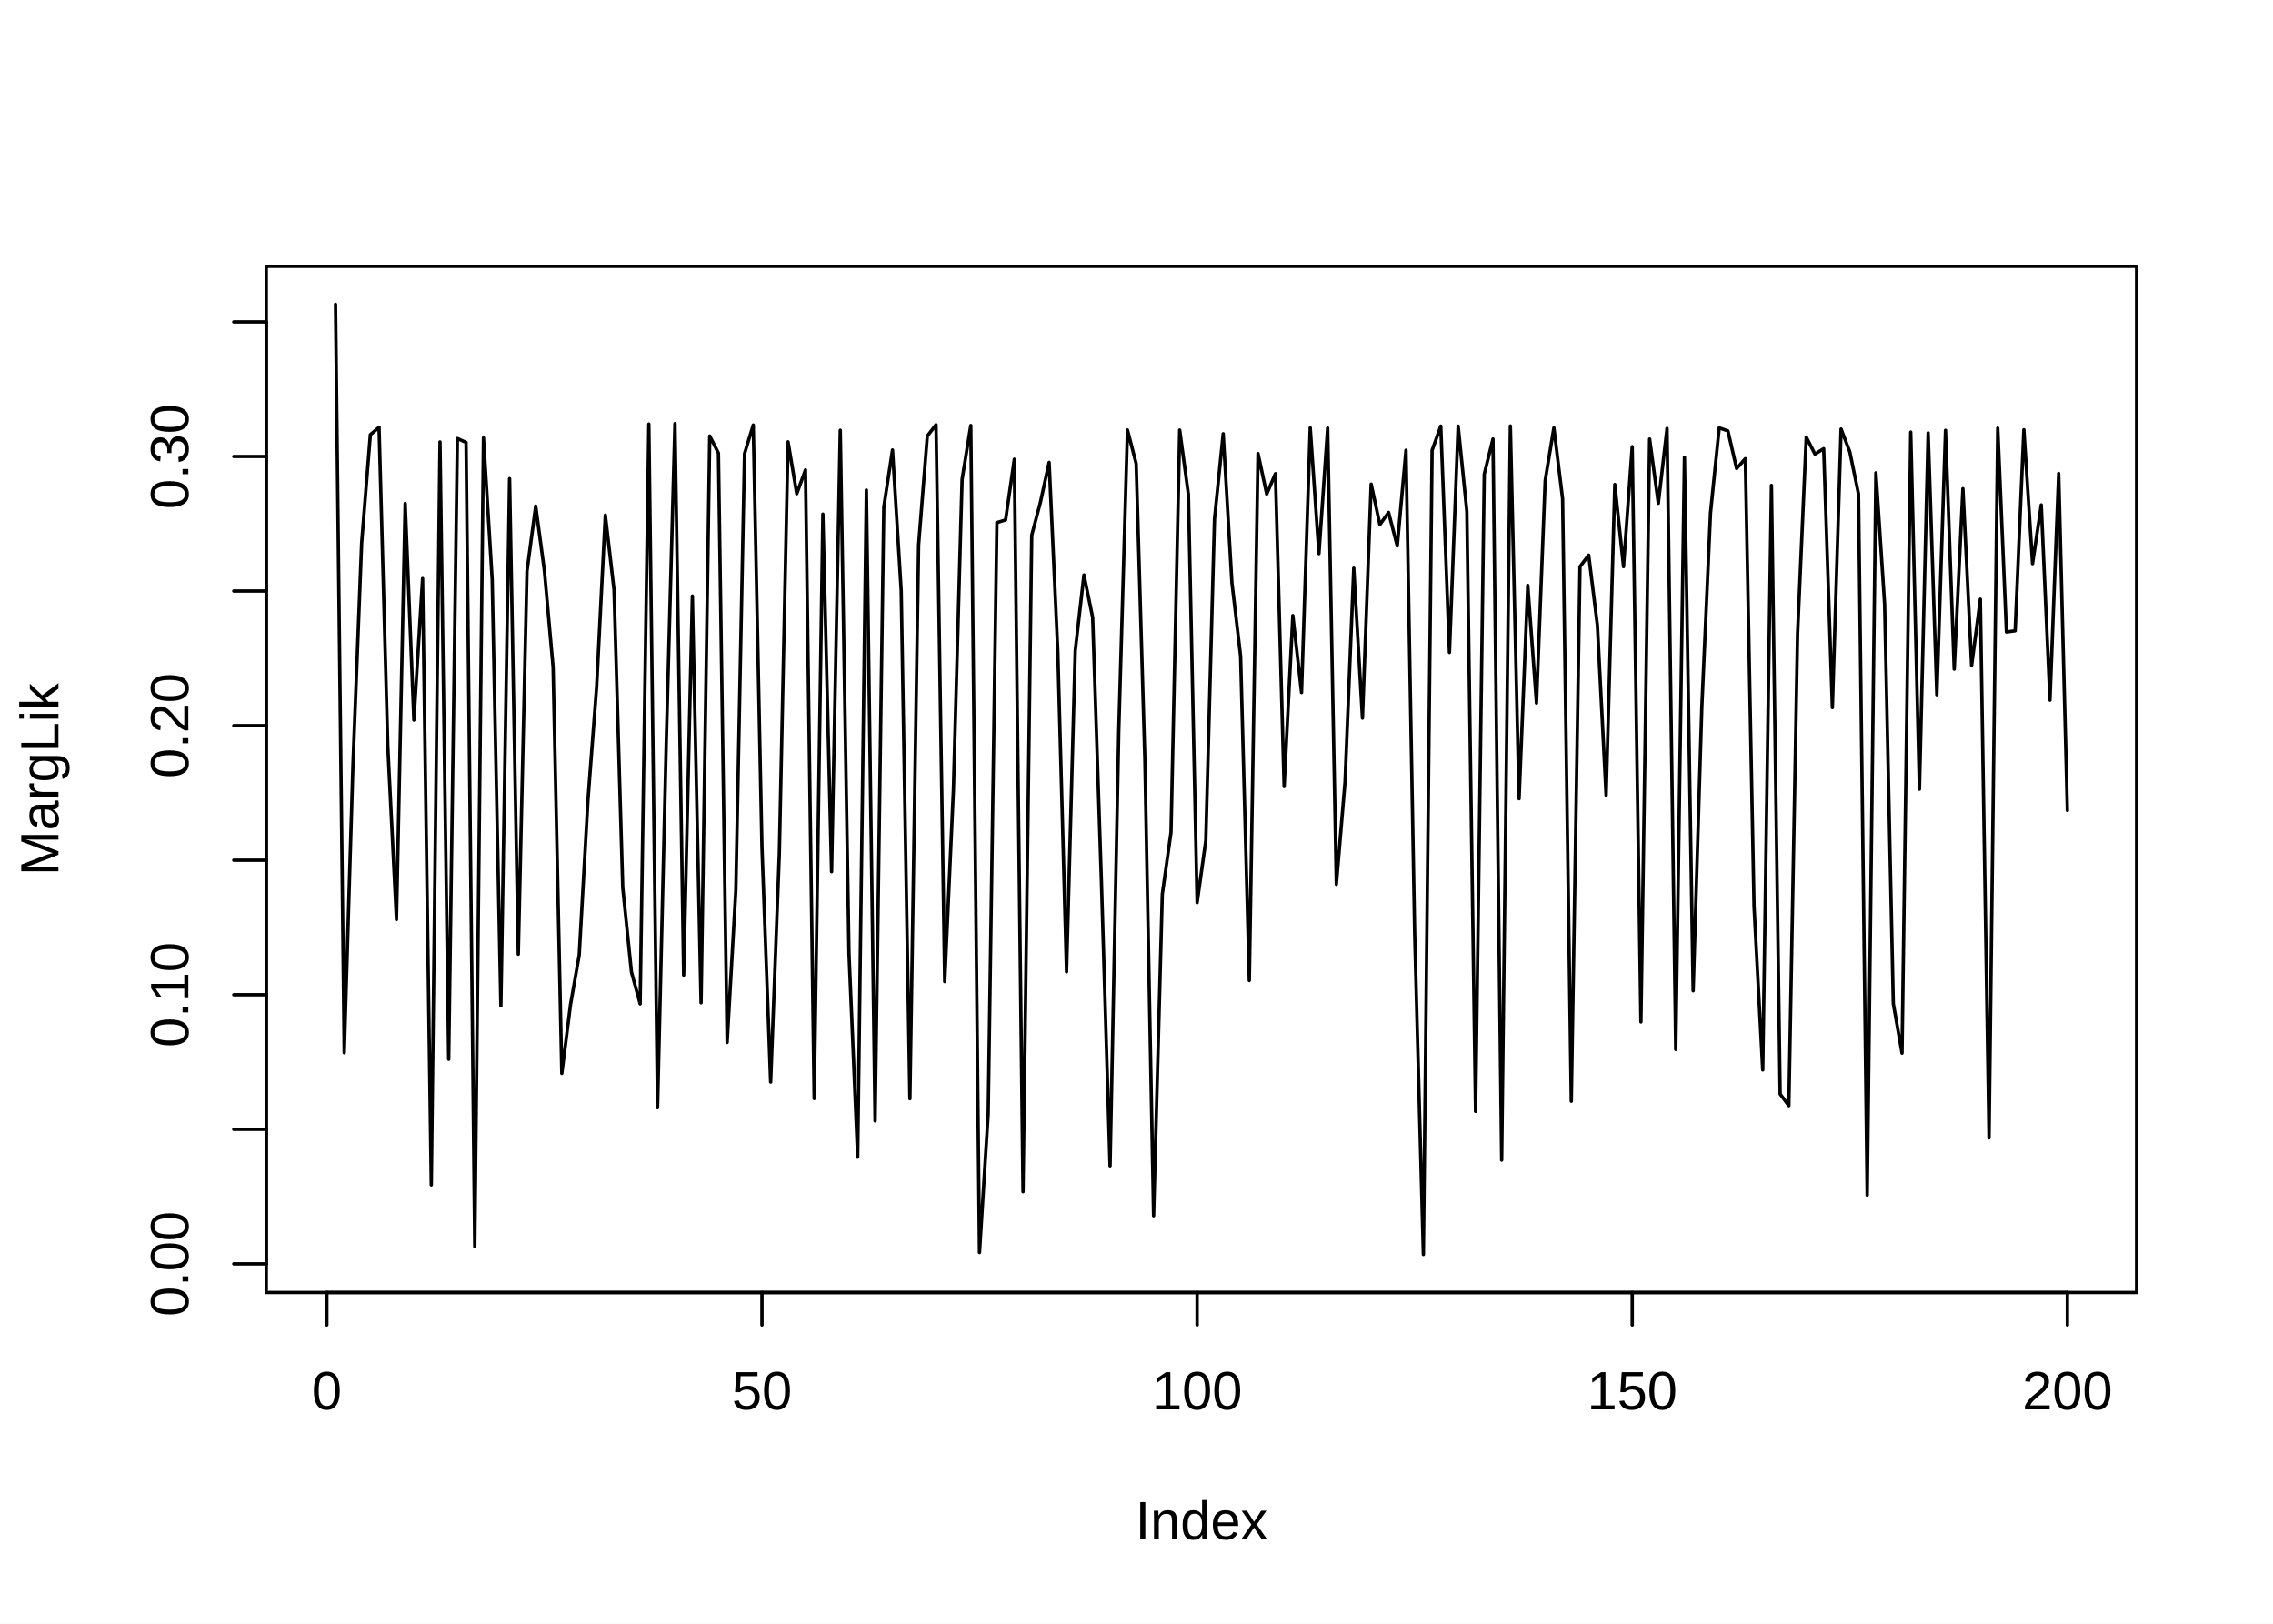
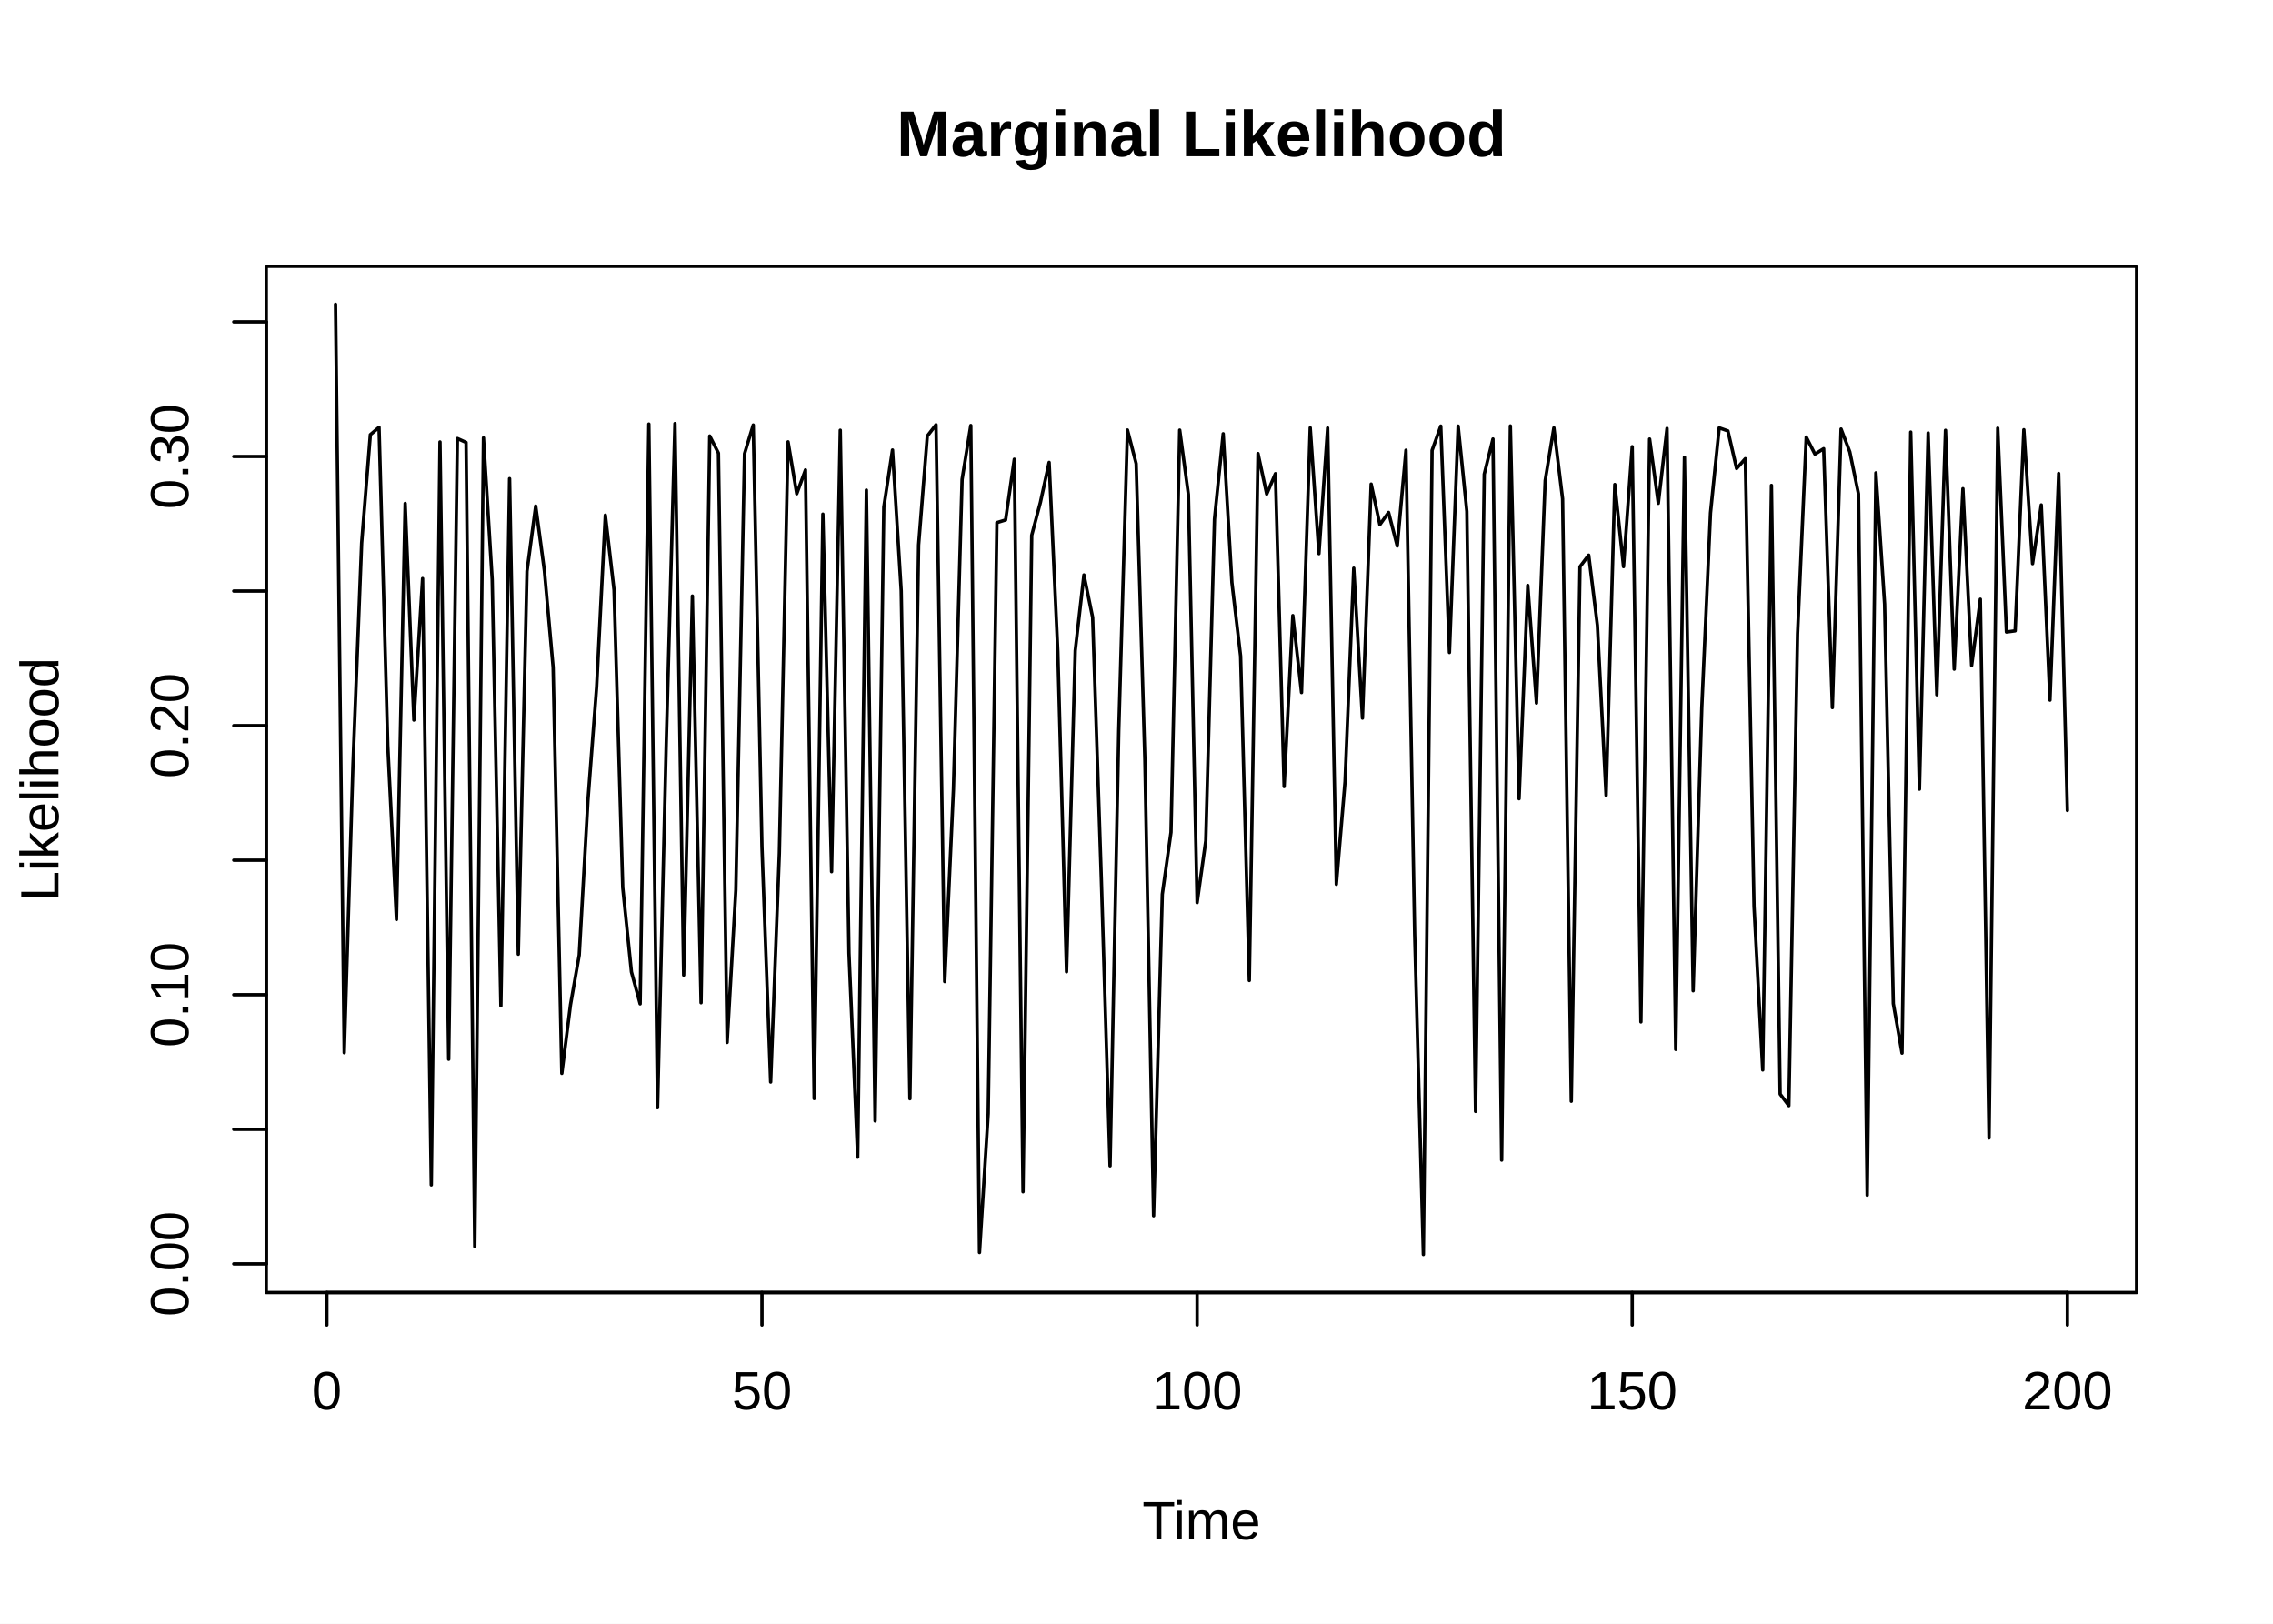
<svg xmlns="http://www.w3.org/2000/svg" class="svglite" width="504.00pt" height="360.00pt" viewBox="0 0 504.00 360.00">
  <defs>
    <style type="text/css">
    .svglite line, .svglite polyline, .svglite polygon, .svglite path, .svglite rect, .svglite circle {
      fill: none;
      stroke: #000000;
      stroke-linecap: round;
      stroke-linejoin: round;
      stroke-miterlimit: 10.00;
    }
    .svglite text {
      white-space: pre;
    }
  </style>
  </defs>
  <rect width="100%" height="100%" style="stroke: none; fill: #FFFFFF;" />
  <defs>
    <clipPath id="cpMC4wMHw1MDQuMDB8MC4wMHwzNjAuMDA=">
      <rect x="0.00" y="0.00" width="504.00" height="360.00" />
    </clipPath>
  </defs>
  <g clip-path="url(#cpMC4wMHw1MDQuMDB8MC4wMHwzNjAuMDA=)">
</g>
  <defs>
    <clipPath id="cpNTkuMDR8NDczLjc2fDU5LjA0fDI4Ni41Ng==">
      <rect x="59.04" y="59.04" width="414.72" height="227.52" />
    </clipPath>
  </defs>
  <g clip-path="url(#cpNTkuMDR8NDczLjc2fDU5LjA0fDI4Ni41Ng==)">
    <polyline points="74.40,67.47 76.33,233.39 78.26,169.66 80.19,120.40 82.12,96.37 84.05,94.74 85.98,165.25 87.91,203.86 89.84,111.63 91.77,159.64 93.70,128.27 95.63,262.70 97.56,97.99 99.49,234.84 101.42,97.22 103.34,98.09 105.27,276.37 107.20,97.07 109.13,128.49 111.06,223.00 112.99,106.12 114.92,211.55 116.85,126.64 118.78,112.20 120.71,126.56 122.64,147.93 124.57,237.97 126.50,222.74 128.43,211.75 130.36,177.52 132.29,152.31 134.22,114.22 136.15,130.81 138.08,196.77 140.01,215.49 141.94,222.56 143.87,94.02 145.80,245.58 147.73,164.69 149.66,93.91 151.59,216.19 153.52,132.15 155.45,222.31 157.37,96.67 159.30,100.46 161.23,231.11 163.16,197.34 165.09,100.59 167.02,94.23 168.95,187.80 170.88,239.89 172.81,189.14 174.74,97.96 176.67,109.47 178.60,104.19 180.53,243.55 182.46,113.99 184.39,193.26 186.32,95.39 188.25,211.34 190.18,256.55 192.11,108.66 194.04,248.51 195.97,112.45 197.90,99.77 199.83,130.99 201.76,243.59 203.69,120.83 205.62,96.67 207.55,94.17 209.48,217.62 211.41,174.97 213.33,106.29 215.26,94.34 217.19,277.69 219.12,246.89 221.05,115.87 222.98,115.28 224.91,101.82 226.84,264.22 228.77,118.68 230.70,111.37 232.63,102.52 234.56,144.53 236.49,215.45 238.42,144.27 240.35,127.47 242.28,136.89 244.21,195.09 246.14,258.47 248.07,161.99 250.00,95.34 251.93,102.80 253.86,168.56 255.79,269.54 257.72,198.26 259.65,184.52 261.58,95.36 263.51,109.66 265.44,200.12 267.36,186.39 269.29,115.11 271.22,96.17 273.15,129.14 275.08,145.46 277.01,217.38 278.94,100.56 280.87,109.54 282.80,105.02 284.73,174.38 286.66,136.48 288.59,153.54 290.52,94.85 292.45,122.75 294.38,94.89 296.31,196.05 298.24,173.28 300.17,125.97 302.10,159.21 304.03,107.33 305.96,116.32 307.89,113.61 309.82,121.06 311.75,99.82 313.68,207.11 315.61,278.13 317.54,99.85 319.47,94.47 321.39,144.66 323.32,94.47 325.25,113.38 327.18,246.40 329.11,105.13 331.04,97.33 332.97,257.20 334.90,94.44 336.83,177.08 338.76,129.79 340.69,155.87 342.62,106.55 344.55,94.85 346.48,110.59 348.41,244.15 350.34,125.64 352.27,123.08 354.20,138.65 356.13,176.33 358.06,107.42 359.99,125.63 361.92,99.04 363.85,226.56 365.78,97.34 367.71,111.59 369.64,94.98 371.57,232.66 373.50,101.37 375.43,219.66 377.35,156.81 379.28,113.73 381.21,94.86 383.14,95.54 385.07,103.88 387.00,101.70 388.93,200.95 390.86,237.21 392.79,107.62 394.72,242.56 396.65,245.13 398.58,140.54 400.51,96.91 402.44,100.69 404.37,99.48 406.30,156.88 408.23,95.12 410.16,100.17 412.09,109.50 414.02,264.98 415.95,104.84 417.88,133.93 419.81,222.51 421.74,233.48 423.67,95.80 425.60,174.96 427.53,95.99 429.46,154.03 431.38,95.41 433.31,148.35 435.24,108.35 437.17,147.54 439.10,132.85 441.03,252.29 442.96,94.93 444.89,140.12 446.82,139.86 448.75,95.28 450.68,124.97 452.61,111.95 454.54,155.22 456.47,104.98 458.40,179.68 " style="stroke-width: 0.75;" />
  </g>
  <g clip-path="url(#cpMC4wMHw1MDQuMDB8MC4wMHwzNjAuMDA=)">
    <line x1="72.47" y1="286.56" x2="458.40" y2="286.56" style="stroke-width: 0.75;" />
    <line x1="72.47" y1="286.56" x2="72.47" y2="293.76" style="stroke-width: 0.75;" />
    <line x1="168.95" y1="286.56" x2="168.95" y2="293.76" style="stroke-width: 0.75;" />
    <line x1="265.44" y1="286.56" x2="265.44" y2="293.76" style="stroke-width: 0.75;" />
    <line x1="361.92" y1="286.56" x2="361.92" y2="293.76" style="stroke-width: 0.75;" />
    <line x1="458.40" y1="286.56" x2="458.40" y2="293.76" style="stroke-width: 0.75;" />
    <text x="72.47" y="312.48" text-anchor="middle" style="font-size: 12.00px; font-family: &quot;Arial&quot;;" textLength="6.67px" lengthAdjust="spacingAndGlyphs">0</text>
    <text x="168.95" y="312.48" text-anchor="middle" style="font-size: 12.00px; font-family: &quot;Arial&quot;;" textLength="13.35px" lengthAdjust="spacingAndGlyphs">50</text>
    <text x="265.44" y="312.48" text-anchor="middle" style="font-size: 12.00px; font-family: &quot;Arial&quot;;" textLength="20.02px" lengthAdjust="spacingAndGlyphs">100</text>
    <text x="361.92" y="312.48" text-anchor="middle" style="font-size: 12.00px; font-family: &quot;Arial&quot;;" textLength="20.02px" lengthAdjust="spacingAndGlyphs">150</text>
    <text x="458.40" y="312.48" text-anchor="middle" style="font-size: 12.00px; font-family: &quot;Arial&quot;;" textLength="20.02px" lengthAdjust="spacingAndGlyphs">200</text>
    <line x1="59.04" y1="280.21" x2="59.04" y2="71.37" style="stroke-width: 0.75;" />
    <line x1="59.04" y1="280.21" x2="51.84" y2="280.21" style="stroke-width: 0.75;" />
    <line x1="59.04" y1="250.38" x2="51.84" y2="250.38" style="stroke-width: 0.75;" />
    <line x1="59.04" y1="220.54" x2="51.84" y2="220.54" style="stroke-width: 0.75;" />
    <line x1="59.04" y1="190.71" x2="51.84" y2="190.71" style="stroke-width: 0.75;" />
    <line x1="59.04" y1="160.88" x2="51.84" y2="160.88" style="stroke-width: 0.75;" />
    <line x1="59.04" y1="131.04" x2="51.84" y2="131.04" style="stroke-width: 0.75;" />
    <line x1="59.04" y1="101.21" x2="51.84" y2="101.21" style="stroke-width: 0.75;" />
    <line x1="59.04" y1="71.37" x2="51.84" y2="71.37" style="stroke-width: 0.75;" />
    <text transform="translate(41.76,280.21) rotate(-90)" text-anchor="middle" style="font-size: 12.00px; font-family: &quot;Arial&quot;;" textLength="23.36px" lengthAdjust="spacingAndGlyphs">0.00</text>
    <text transform="translate(41.76,220.54) rotate(-90)" text-anchor="middle" style="font-size: 12.00px; font-family: &quot;Arial&quot;;" textLength="23.36px" lengthAdjust="spacingAndGlyphs">0.10</text>
    <text transform="translate(41.76,160.88) rotate(-90)" text-anchor="middle" style="font-size: 12.00px; font-family: &quot;Arial&quot;;" textLength="23.36px" lengthAdjust="spacingAndGlyphs">0.20</text>
    <text transform="translate(41.76,101.21) rotate(-90)" text-anchor="middle" style="font-size: 12.00px; font-family: &quot;Arial&quot;;" textLength="23.36px" lengthAdjust="spacingAndGlyphs">0.30</text>
    <polygon points="59.04,286.56 473.76,286.56 473.76,59.04 59.04,59.04 " style="stroke-width: 0.75;" />
-     <text x="266.40" y="341.28" text-anchor="middle" style="font-size: 12.00px; font-family: &quot;Arial&quot;;" textLength="29.36px" lengthAdjust="spacingAndGlyphs">Index</text>
-     <text transform="translate(12.96,172.80) rotate(-90)" text-anchor="middle" style="font-size: 12.00px; font-family: &quot;Arial&quot;;" textLength="42.69px" lengthAdjust="spacingAndGlyphs">MargLik</text>
+     <text x="266.40" y="34.67" text-anchor="middle" style="font-size: 14.40px; font-weight: bold; font-family: &quot;Arial&quot;;" textLength="135.13px" lengthAdjust="spacingAndGlyphs">Marginal Likelihood</text>
+     <text x="266.40" y="341.28" text-anchor="middle" style="font-size: 12.00px; font-family: &quot;Arial&quot;;" textLength="26.22px" lengthAdjust="spacingAndGlyphs">Time</text>
+     <text transform="translate(12.96,172.80) rotate(-90)" text-anchor="middle" style="font-size: 12.00px; font-family: &quot;Arial&quot;;" textLength="54.04px" lengthAdjust="spacingAndGlyphs">Likelihood</text>
  </g>
</svg>
